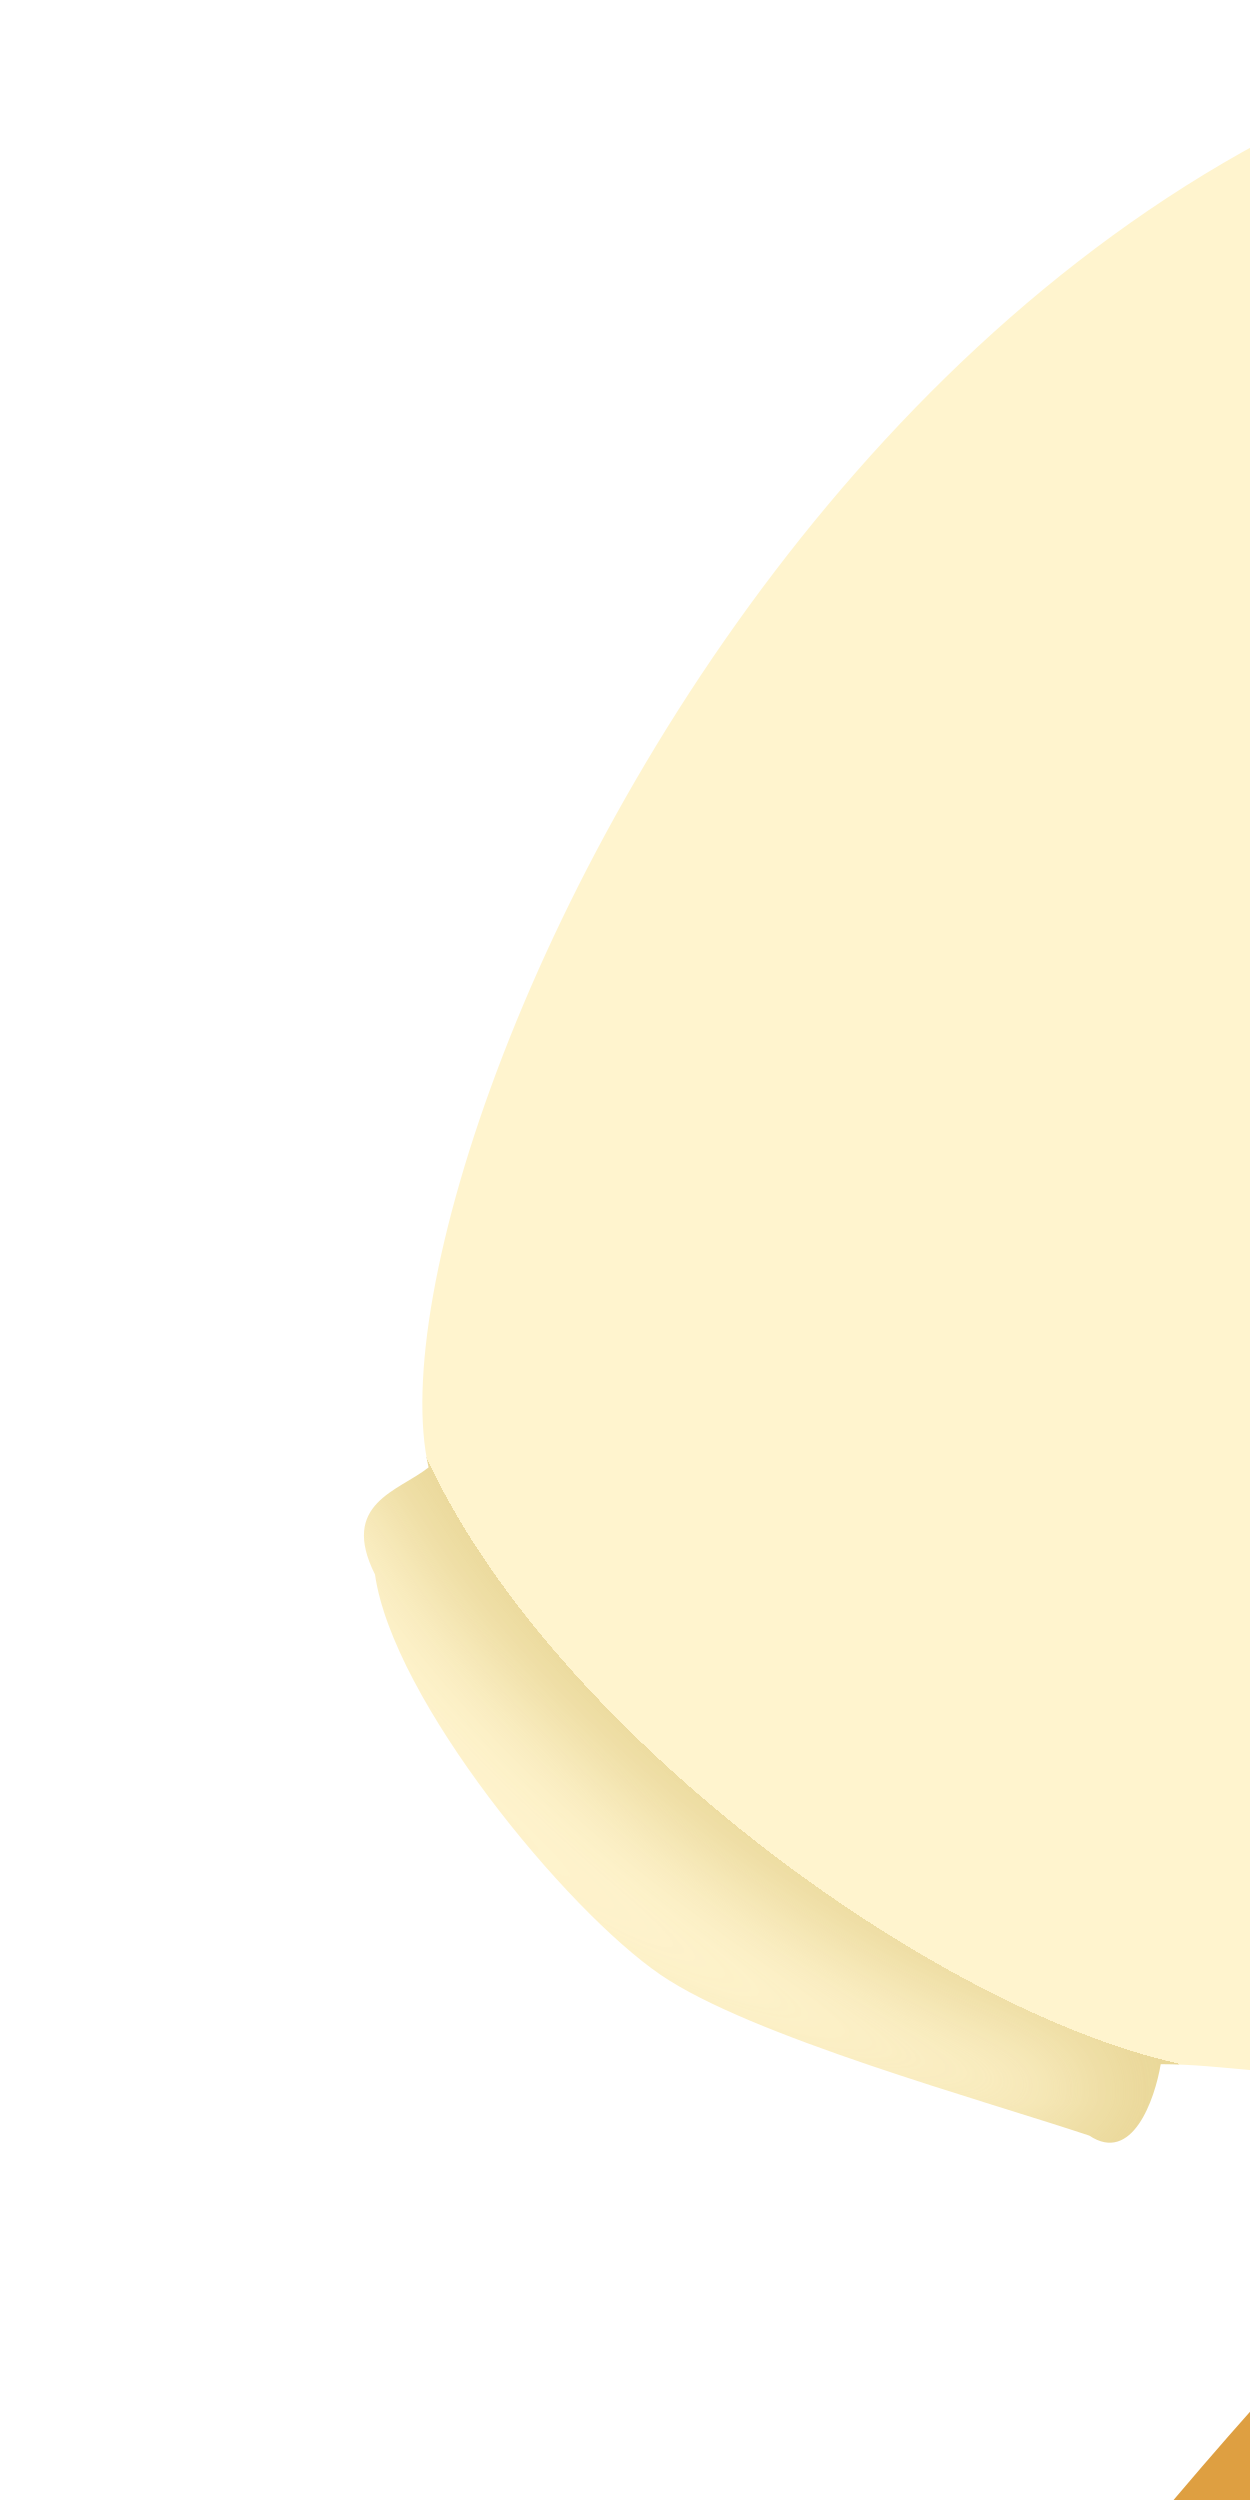
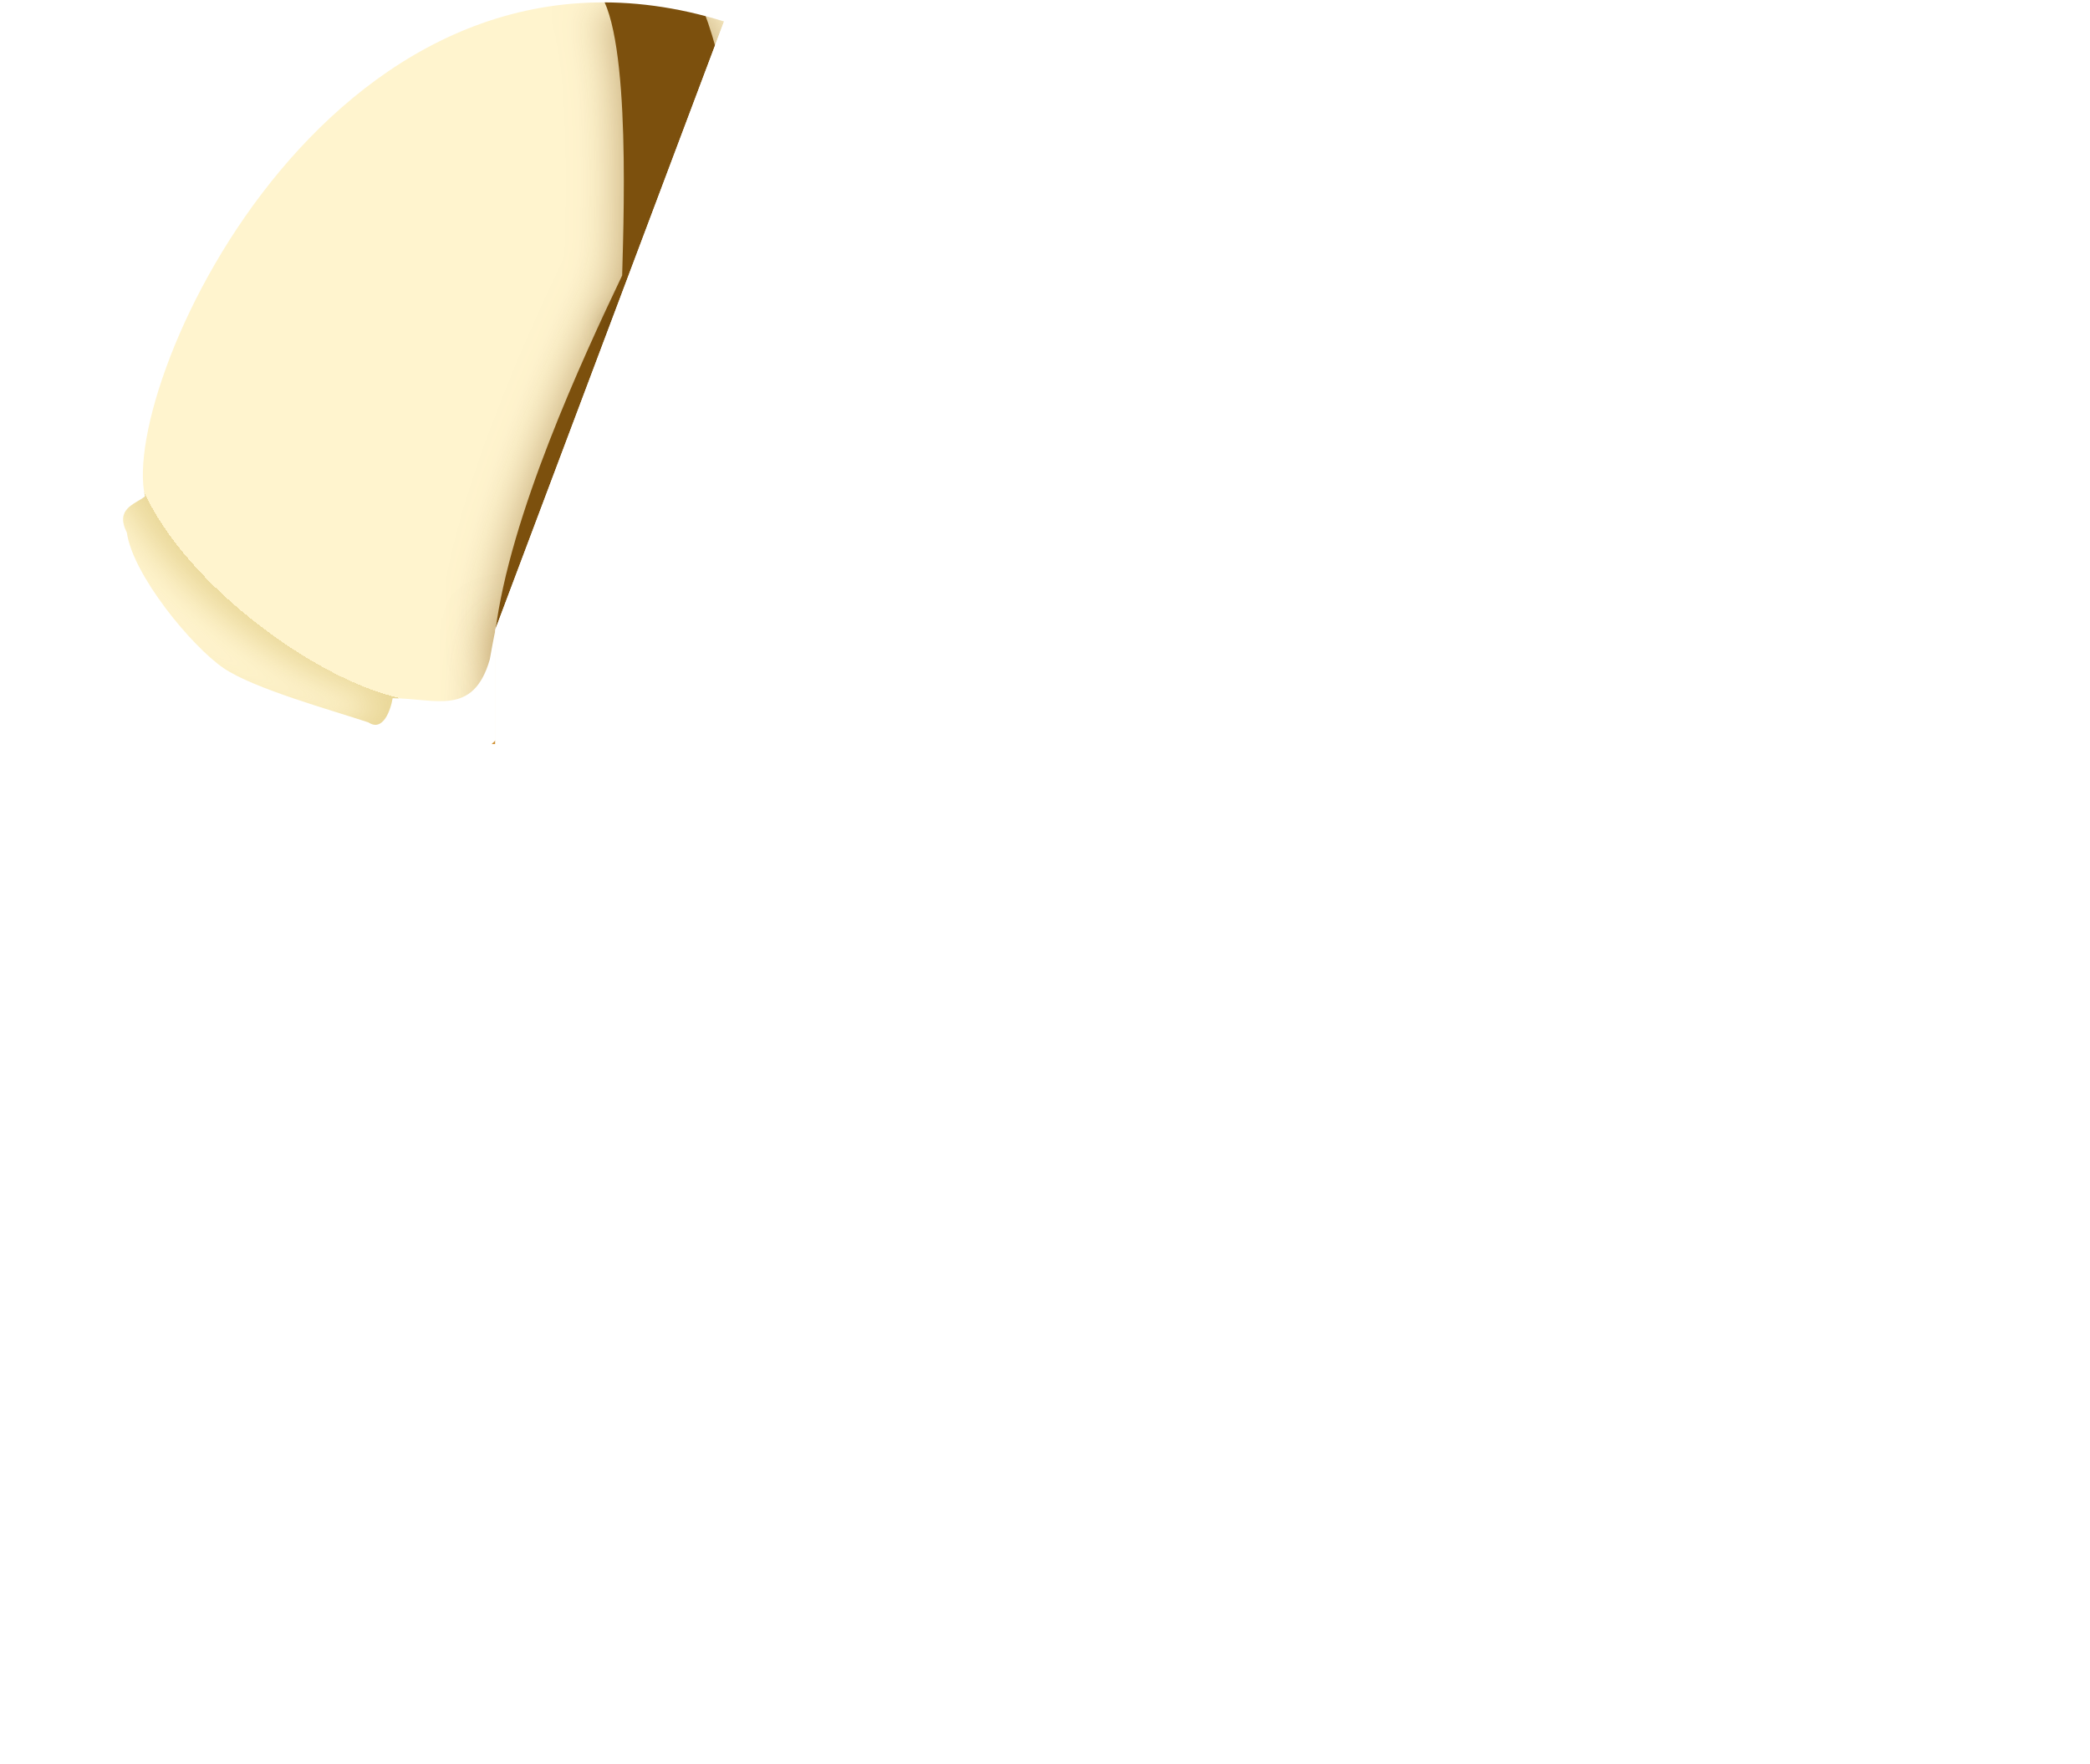
- <svg xmlns="http://www.w3.org/2000/svg" viewBox="214.0 432.0 35 70" width="100%" height="100%">
+ <svg xmlns="http://www.w3.org/2000/svg" viewBox="214.0 432.0 173.0 146.0" width="100%" height="100%">
  <defs>
    <filter id="filter83_d_495_57" x="232.494" y="490.797" width="133.006" height="61.06" filterUnits="userSpaceOnUse" color-interpolation-filters="sRGB">
      <feFlood flood-opacity="0" result="BackgroundImageFix" />
      <feColorMatrix in="SourceAlpha" type="matrix" values="0 0 0 0 0 0 0 0 0 0 0 0 0 0 0 0 0 0 127 0" result="hardAlpha" />
      <feOffset dy="4" />
      <feGaussianBlur stdDeviation="2" />
      <feColorMatrix type="matrix" values="0 0 0 0 0.654 0 0 0 0 0.443 0 0 0 0 0.128 0 0 0 0.51 0" />
      <feBlend mode="normal" in2="BackgroundImageFix" result="effect1_dropShadow_495_57" />
      <feBlend mode="normal" in="SourceGraphic" in2="effect1_dropShadow_495_57" result="shape" />
    </filter>
    <filter id="filter84_d_495_57" x="251" y="426.797" width="99.5" height="64.999" filterUnits="userSpaceOnUse" color-interpolation-filters="sRGB">
      <feFlood flood-opacity="0" result="BackgroundImageFix" />
      <feColorMatrix in="SourceAlpha" type="matrix" values="0 0 0 0 0 0 0 0 0 0 0 0 0 0 0 0 0 0 127 0" result="hardAlpha" />
      <feOffset />
      <feGaussianBlur stdDeviation="2" />
      <feColorMatrix type="matrix" values="0 0 0 0 0.55 0 0 0 0 0.379 0 0 0 0 0.124 0 0 0 0.58 0" />
      <feBlend mode="normal" in2="BackgroundImageFix" result="effect1_dropShadow_495_57" />
      <feBlend mode="normal" in="SourceGraphic" in2="effect1_dropShadow_495_57" result="shape" />
    </filter>
    <filter id="filter85_f_495_57" x="262.293" y="452.664" width="76.431" height="9.089" filterUnits="userSpaceOnUse" color-interpolation-filters="sRGB">
      <feFlood flood-opacity="0" result="BackgroundImageFix" />
      <feBlend mode="normal" in="SourceGraphic" in2="BackgroundImageFix" result="shape" />
      <feGaussianBlur stdDeviation="1" result="effect1_foregroundBlur_495_57" />
    </filter>
    <filter id="filter86_d_495_57" x="250.468" y="479.53" width="101.553" height="18.323" filterUnits="userSpaceOnUse" color-interpolation-filters="sRGB">
      <feFlood flood-opacity="0" result="BackgroundImageFix" />
      <feColorMatrix in="SourceAlpha" type="matrix" values="0 0 0 0 0 0 0 0 0 0 0 0 0 0 0 0 0 0 127 0" result="hardAlpha" />
      <feOffset />
      <feGaussianBlur stdDeviation="2" />
      <feColorMatrix type="matrix" values="0 0 0 0 0.504 0 0 0 0 0.302 0 0 0 0 0 0 0 0 0.57 0" />
      <feBlend mode="multiply" in2="BackgroundImageFix" result="effect1_dropShadow_495_57" />
      <feBlend mode="normal" in="SourceGraphic" in2="effect1_dropShadow_495_57" result="shape" />
    </filter>
    <linearGradient id="paint1_linear_495_57" x1="263" y1="488.797" x2="341.5" y2="488.797" gradientUnits="userSpaceOnUse">
      <stop stop-color="#FFF8DD" />
      <stop offset="0.521" stop-color="#FFF2C2" />
      <stop offset="1" stop-color="#FFF7DC" />
    </linearGradient>
    <filter id="filter87_i_495_57" x="354.5" y="471.797" width="26.5" height="20.5" filterUnits="userSpaceOnUse" color-interpolation-filters="sRGB">
      <feFlood flood-opacity="0" result="BackgroundImageFix" />
      <feBlend mode="normal" in="SourceGraphic" in2="BackgroundImageFix" result="shape" />
      <feColorMatrix in="SourceAlpha" type="matrix" values="0 0 0 0 0 0 0 0 0 0 0 0 0 0 0 0 0 0 127 0" result="hardAlpha" />
      <feOffset dx="2" />
      <feGaussianBlur stdDeviation="1.5" />
      <feComposite in2="hardAlpha" operator="arithmetic" k2="-1" k3="1" />
      <feColorMatrix type="matrix" values="0 0 0 0 0.842 0 0 0 0 0.746 0 0 0 0 0.414 0 0 0 0.55 0" />
      <feBlend mode="normal" in2="shape" result="effect1_innerShadow_495_57" />
    </filter>
    <filter id="filter88_i_495_57" x="220.5" y="471.797" width="26.5" height="20.5" filterUnits="userSpaceOnUse" color-interpolation-filters="sRGB">
      <feFlood flood-opacity="0" result="BackgroundImageFix" />
      <feBlend mode="normal" in="SourceGraphic" in2="BackgroundImageFix" result="shape" />
      <feColorMatrix in="SourceAlpha" type="matrix" values="0 0 0 0 0 0 0 0 0 0 0 0 0 0 0 0 0 0 127 0" result="hardAlpha" />
      <feOffset dx="-2" />
      <feGaussianBlur stdDeviation="1.5" />
      <feComposite in2="hardAlpha" operator="arithmetic" k2="-1" k3="1" />
      <feColorMatrix type="matrix" values="0 0 0 0 0.842 0 0 0 0 0.746 0 0 0 0 0.414 0 0 0 0.55 0" />
      <feBlend mode="normal" in2="shape" result="effect1_innerShadow_495_57" />
    </filter>
    <filter id="filter89_f_495_57" x="310.727" y="506.024" width="27.347" height="27.346" filterUnits="userSpaceOnUse" color-interpolation-filters="sRGB">
      <feFlood flood-opacity="0" result="BackgroundImageFix" />
      <feBlend mode="normal" in="SourceGraphic" in2="BackgroundImageFix" result="shape" />
      <feGaussianBlur stdDeviation="0.15" result="effect1_foregroundBlur_495_57" />
    </filter>
    <filter id="filter90_f_495_57" x="321.3" y="503.597" width="4.4" height="8.886" filterUnits="userSpaceOnUse" color-interpolation-filters="sRGB">
      <feFlood flood-opacity="0" result="BackgroundImageFix" />
      <feBlend mode="normal" in="SourceGraphic" in2="BackgroundImageFix" result="shape" />
      <feGaussianBlur stdDeviation="0.1" result="effect1_foregroundBlur_495_57" />
    </filter>
    <filter id="filter91_f_495_57" x="315.069" y="524.687" width="4.4" height="8.886" filterUnits="userSpaceOnUse" color-interpolation-filters="sRGB">
      <feFlood flood-opacity="0" result="BackgroundImageFix" />
      <feBlend mode="normal" in="SourceGraphic" in2="BackgroundImageFix" result="shape" />
      <feGaussianBlur stdDeviation="0.1" result="effect1_foregroundBlur_495_57" />
    </filter>
    <filter id="filter92_f_495_57" x="329.065" y="505.706" width="4.4" height="8.886" filterUnits="userSpaceOnUse" color-interpolation-filters="sRGB">
      <feFlood flood-opacity="0" result="BackgroundImageFix" />
      <feBlend mode="normal" in="SourceGraphic" in2="BackgroundImageFix" result="shape" />
      <feGaussianBlur stdDeviation="0.1" result="effect1_foregroundBlur_495_57" />
    </filter>
    <filter id="filter93_f_495_57" x="322.834" y="526.796" width="4.4" height="8.886" filterUnits="userSpaceOnUse" color-interpolation-filters="sRGB">
      <feFlood flood-opacity="0" result="BackgroundImageFix" />
      <feBlend mode="normal" in="SourceGraphic" in2="BackgroundImageFix" result="shape" />
      <feGaussianBlur stdDeviation="0.1" result="effect1_foregroundBlur_495_57" />
    </filter>
    <filter id="filter94_f_495_57" x="307.806" y="516.976" width="8.824" height="4.59" filterUnits="userSpaceOnUse" color-interpolation-filters="sRGB">
      <feFlood flood-opacity="0" result="BackgroundImageFix" />
      <feBlend mode="normal" in="SourceGraphic" in2="BackgroundImageFix" result="shape" />
      <feGaussianBlur stdDeviation="0.1" result="effect1_foregroundBlur_495_57" />
    </filter>
    <filter id="filter95_f_495_57" x="329.854" y="524.263" width="8.825" height="4.59" filterUnits="userSpaceOnUse" color-interpolation-filters="sRGB">
      <feFlood flood-opacity="0" result="BackgroundImageFix" />
      <feBlend mode="normal" in="SourceGraphic" in2="BackgroundImageFix" result="shape" />
      <feGaussianBlur stdDeviation="0.1" result="effect1_foregroundBlur_495_57" />
    </filter>
    <filter id="filter96_f_495_57" x="310.142" y="509.277" width="8.825" height="4.591" filterUnits="userSpaceOnUse" color-interpolation-filters="sRGB">
      <feFlood flood-opacity="0" result="BackgroundImageFix" />
      <feBlend mode="normal" in="SourceGraphic" in2="BackgroundImageFix" result="shape" />
      <feGaussianBlur stdDeviation="0.1" result="effect1_foregroundBlur_495_57" />
    </filter>
    <filter id="filter97_f_495_57" x="332.191" y="516.562" width="8.824" height="4.591" filterUnits="userSpaceOnUse" color-interpolation-filters="sRGB">
      <feFlood flood-opacity="0" result="BackgroundImageFix" />
      <feBlend mode="normal" in="SourceGraphic" in2="BackgroundImageFix" result="shape" />
      <feGaussianBlur stdDeviation="0.1" result="effect1_foregroundBlur_495_57" />
    </filter>
    <clipPath id="clip_top_cupcake_dress_03_sl">
-       <rect x="214.0" y="432.0" width="35" height="70" />
+       <path d="M 274.0 433.6 L 274.0 417.0 L 190.0 417.0 L 190.0 493.6 L 255.0 493.6 L 255.0 484.1 Z" />
    </clipPath>
  </defs>
  <g clip-path="url(#clip_top_cupcake_dress_03_sl)">
    <mask id="mask12_495_57" style="mask-type:alpha" maskUnits="userSpaceOnUse" x="214" y="432" width="173" height="146">
      <path d="M346.957 486.588C346.622 484.714 346.434 483.807 346.499 484.298C346.617 485.189 346.771 485.946 346.957 486.588Z" fill="black" />
      <path d="M274 433.797C242 423.797 223.833 463.587 226 473.087C225.166 473.754 223.5 474.087 224.5 476.087C225 479.587 229.838 485.476 232.5 487.297C235 489.007 241.5 490.797 244.5 491.797C245.7 492.597 246.333 490.797 246.5 489.797C250.024 489.797 253.165 491.35 254.542 486.587C254.877 484.713 255.065 483.806 255 484.297V493.297C242.531 504.974 218.014 537.596 214.841 566.297C218.56 567.797 227.3 570.997 232.5 571.797L237 565.297L240.5 573.297C244.5 574.297 252.5 575.297 255.5 575.297L264.5 553.797L272 576.297C293 577.797 324.222 577.297 336.5 576.297L340.5 565.297L346 575.297C351 575.297 354 574.797 357 574.297L359 557.297L367 572.297C372.437 571.63 384.03 569.997 386.905 568.797C385.163 536.371 359.842 504.415 346.958 493.797L346.5 484.297C346.435 483.806 346.623 484.713 346.958 486.587C348.335 491.35 351.475 489.797 355 489.797C355.167 490.797 355.8 492.597 357 491.797C360 490.797 366.5 489.007 369 487.297C371.662 485.476 376.5 479.587 377 476.087C378 474.087 376.333 473.754 375.5 473.087C377.667 463.587 359.5 423.797 327.5 433.797C323.197 435.542 312.725 438.26 306.109 441.613C300.5 446.297 306.109 441.613 300.5 446.297C295 441.613 300.5 446.297 295 441.613C288.532 438.26 278.303 435.542 274 433.797Z" fill="black" />
    </mask>
    <g mask="url(#mask12_495_57)">
      <path d="M406.5 423.797H193.5V586.797H406.5V423.797Z" fill="#FFF4CE" />
      <path d="M348.778 491.103H253.298C216.442 509.264 209.331 541.263 211 564.298C215.833 566.298 226.9 570.598 232.5 571.798L237 565.298L240.5 573.298C244.5 574.298 252.5 575.298 255.5 575.298L264.5 553.798L272 576.298C293 577.798 324.222 577.298 336.5 576.298L340.5 565.298L346 575.298C351 575.298 354 574.798 357 574.298L359 557.298L367 572.298C375 572.298 385 569.298 390.5 566.798C396.91 545.966 367.029 510.911 348.778 491.103Z" fill="#DE9F41" />
      <g filter="url(#filter83_d_495_57)">
        <path d="M236.5 536.297C236.1 531.097 255 503.797 264.5 490.797H337.5C341.5 495.997 359 527.297 361.5 538.297C352.5 542.797 294.167 544.964 274.5 543.297L273 535.297C271.834 537.964 269.4 543.297 269 543.297C268.5 543.297 262.5 543.297 259.5 542.297V521.797L250.5 541.297C246.1 540.897 241 539.297 236.5 536.297Z" fill="#FFF4CE" />
      </g>
      <g filter="url(#filter84_d_495_57)">
        <path d="M255 484.297C256.2 474.697 262.167 461.797 265.5 454.797C265.667 448.797 266.2 432.797 263 430.797L272 432.297C273.667 436.13 275.5 444.797 275.5 452.297C286 450.297 317 449.797 326 452.297C326 444.797 327.833 436.13 329.5 432.297L338.5 430.797C335.3 432.797 335.833 448.797 336 454.797C339.333 461.797 345.3 474.697 346.5 484.297L344.5 487.797H257.5L255 484.297Z" fill="#7C500D" />
      </g>
      <g filter="url(#filter85_f_495_57)">
        <path d="M264.5 459.298C275.5 454.298 324.5 453.298 336.5 459.298" stroke="#523304" />
      </g>
      <g filter="url(#filter86_d_495_57)">
        <path d="M346.507 484.353C313.005 483.208 293.469 483.365 255.002 484.167L254.468 493.283C292.935 492.48 314.517 492.708 348.02 493.853L346.507 484.353Z" fill="url(#paint1_linear_495_57)" />
      </g>
      <g filter="url(#filter87_i_495_57)">
        <path d="M354.5 489.797C361.7 488.197 373 479.797 376 471.797C376.833 472.297 378.6 473.397 379 473.797C378.2 486.997 363 491.63 355.5 492.297L354.5 489.797Z" fill="#FFF4CE" />
      </g>
      <g filter="url(#filter88_i_495_57)">
        <path d="M247 489.797C239.8 488.197 228.5 479.797 225.5 471.797C224.667 472.297 222.9 473.397 222.5 473.797C223.3 486.997 238.5 491.63 246 492.297L247 489.797Z" fill="#FFF4CE" />
      </g>
      <g filter="url(#filter89_f_495_57)">
        <path d="M336.402 512.084L319.315 506.426C318.266 506.078 317.135 506.647 316.787 507.695L311.129 524.783C310.782 525.832 311.35 526.963 312.399 527.31L329.487 532.969C330.535 533.316 331.667 532.747 332.014 531.699L337.672 514.611C338.019 513.563 337.451 512.431 336.402 512.084Z" fill="#427E53" />
      </g>
      <g filter="url(#filter90_f_495_57)">
        <path d="M324.5 504.797L322.5 511.283" stroke="#7D5F32" stroke-width="2" stroke-linecap="round" stroke-linejoin="round" />
      </g>
      <g filter="url(#filter91_f_495_57)">
        <path d="M318.269 525.887L316.269 532.373" stroke="#7D5F32" stroke-width="2" stroke-linecap="round" stroke-linejoin="round" />
      </g>
      <g filter="url(#filter92_f_495_57)">
        <path d="M332.265 506.906L330.265 513.392" stroke="#7D5F32" stroke-width="2" stroke-linecap="round" stroke-linejoin="round" />
      </g>
      <g filter="url(#filter93_f_495_57)">
        <path d="M326.034 527.996L324.034 534.482" stroke="#7D5F32" stroke-width="2" stroke-linecap="round" stroke-linejoin="round" />
      </g>
      <g filter="url(#filter94_f_495_57)">
        <path d="M309.006 518.176L315.43 520.366" stroke="#7D5F32" stroke-width="2" stroke-linecap="round" stroke-linejoin="round" />
      </g>
      <g filter="url(#filter95_f_495_57)">
        <path d="M331.054 525.463L337.479 527.653" stroke="#7D5F32" stroke-width="2" stroke-linecap="round" stroke-linejoin="round" />
      </g>
      <g filter="url(#filter96_f_495_57)">
        <path d="M311.342 510.478L317.767 512.668" stroke="#7D5F32" stroke-width="2" stroke-linecap="round" stroke-linejoin="round" />
      </g>
      <g filter="url(#filter97_f_495_57)">
        <path d="M333.391 517.762L339.815 519.953" stroke="#7D5F32" stroke-width="2" stroke-linecap="round" stroke-linejoin="round" />
      </g>
    </g>
  </g>
</svg>
